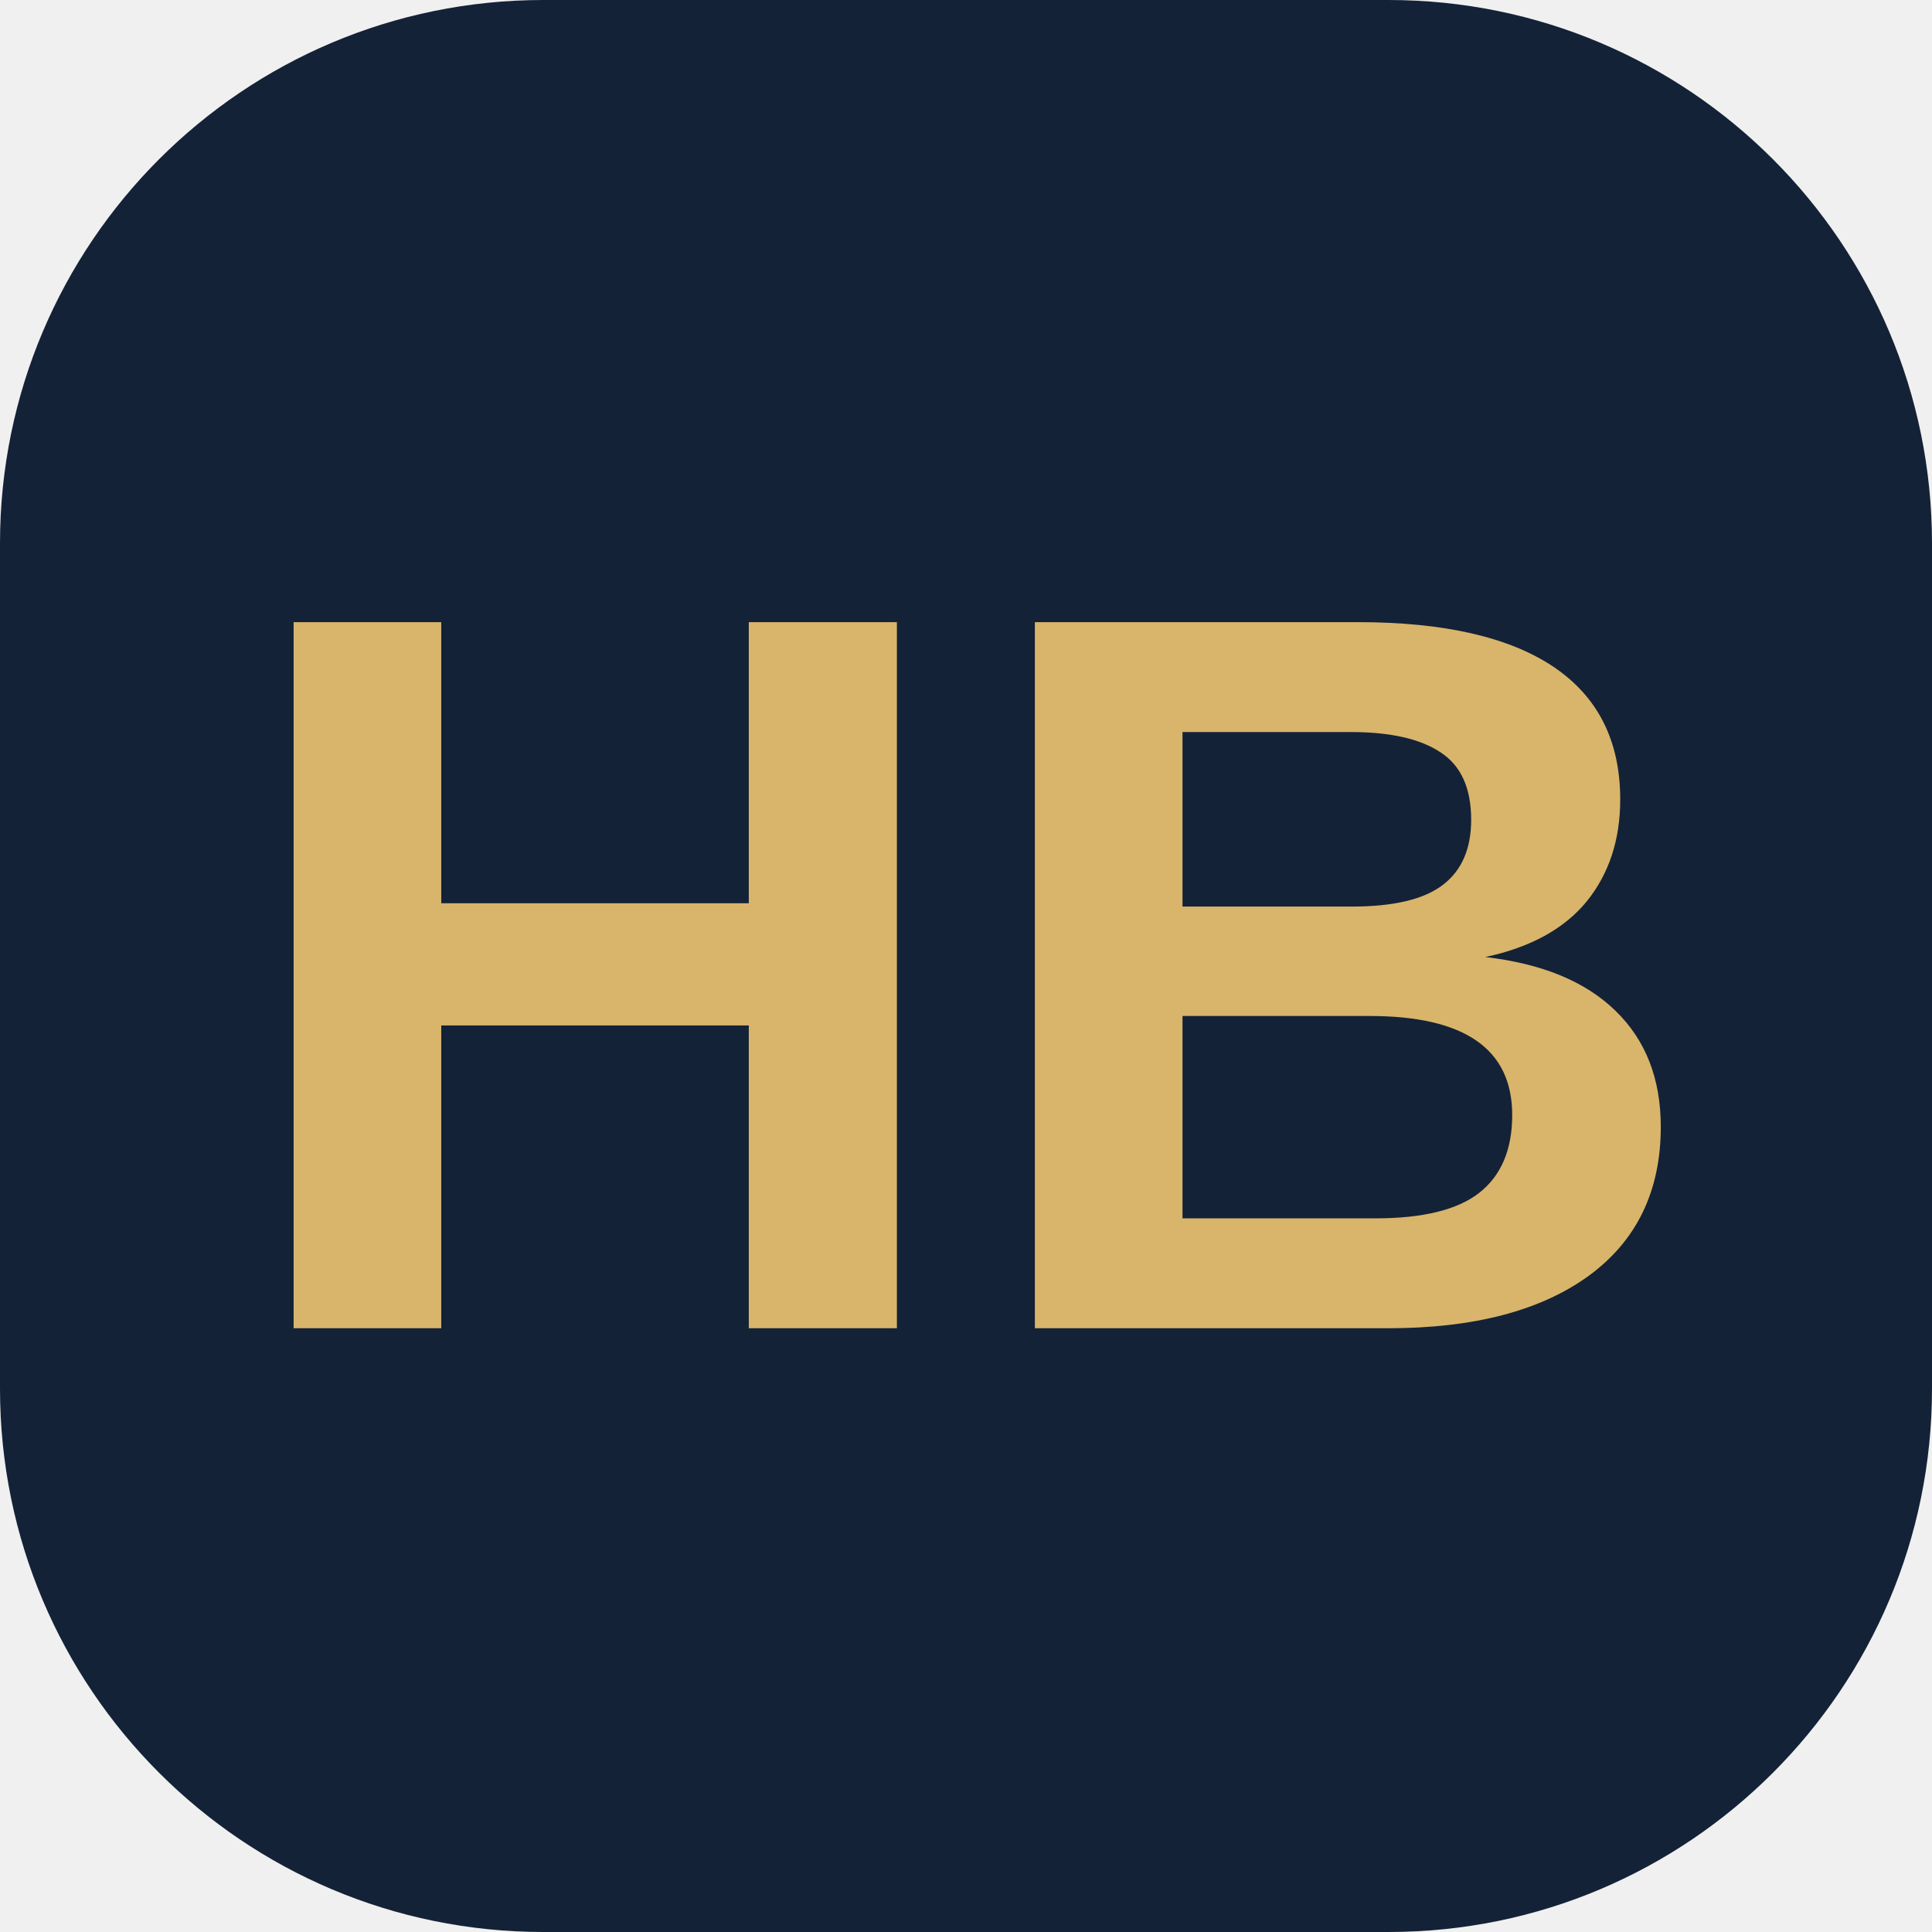
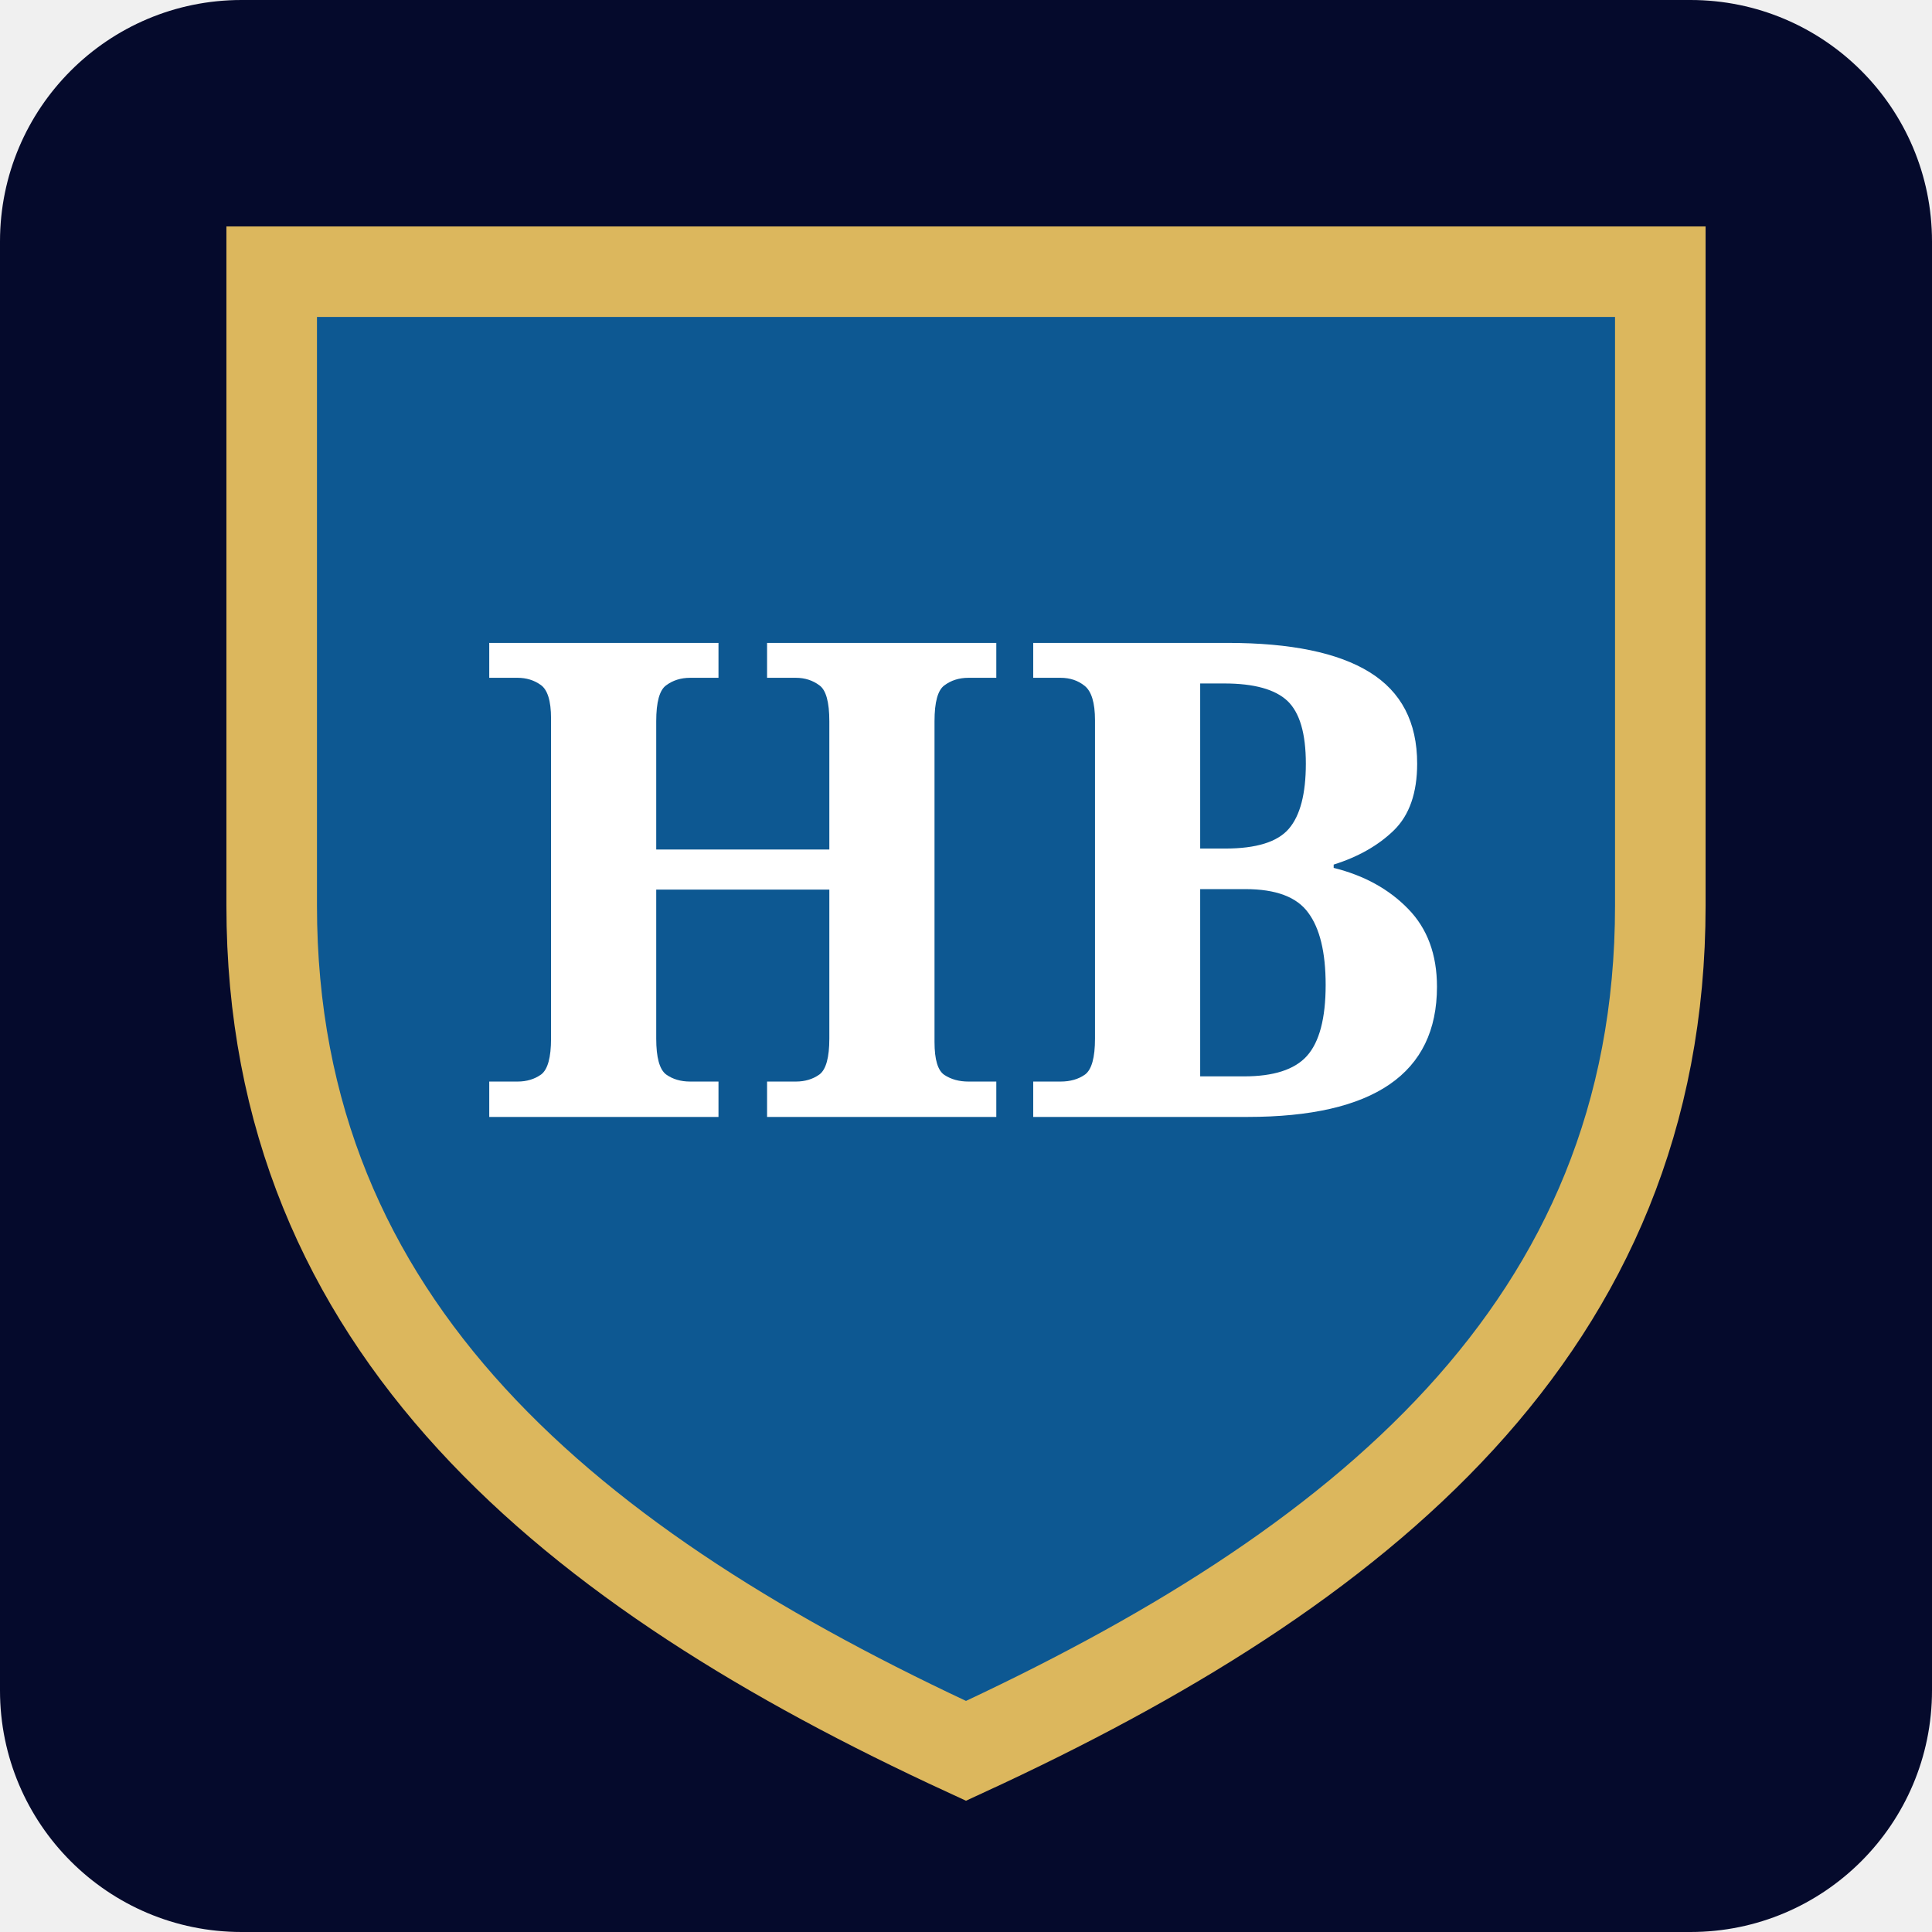
<svg xmlns="http://www.w3.org/2000/svg" viewBox="0 0 64 64">
-   <rect width="64" height="64" rx="18" fill="#142237" />
-   <text x="32" y="44" text-anchor="middle" font-family="Arial,sans-serif" font-weight="700" font-size="34" fill="#d8b56b">HB</text>
+   <rect width="64" height="64" rx="8" fill="#050a2c" />
+   <path d="M9 9h46v21c0 14-10 22-23 28C19 52 9 44 9 30Z" fill="#0d5892" stroke="#dcb75d" stroke-width="3" />
+   <text x="32" y="37" text-anchor="middle" font-family="Georgia,serif" font-weight="bold" font-size="22" fill="white">HB</text>
</svg>
